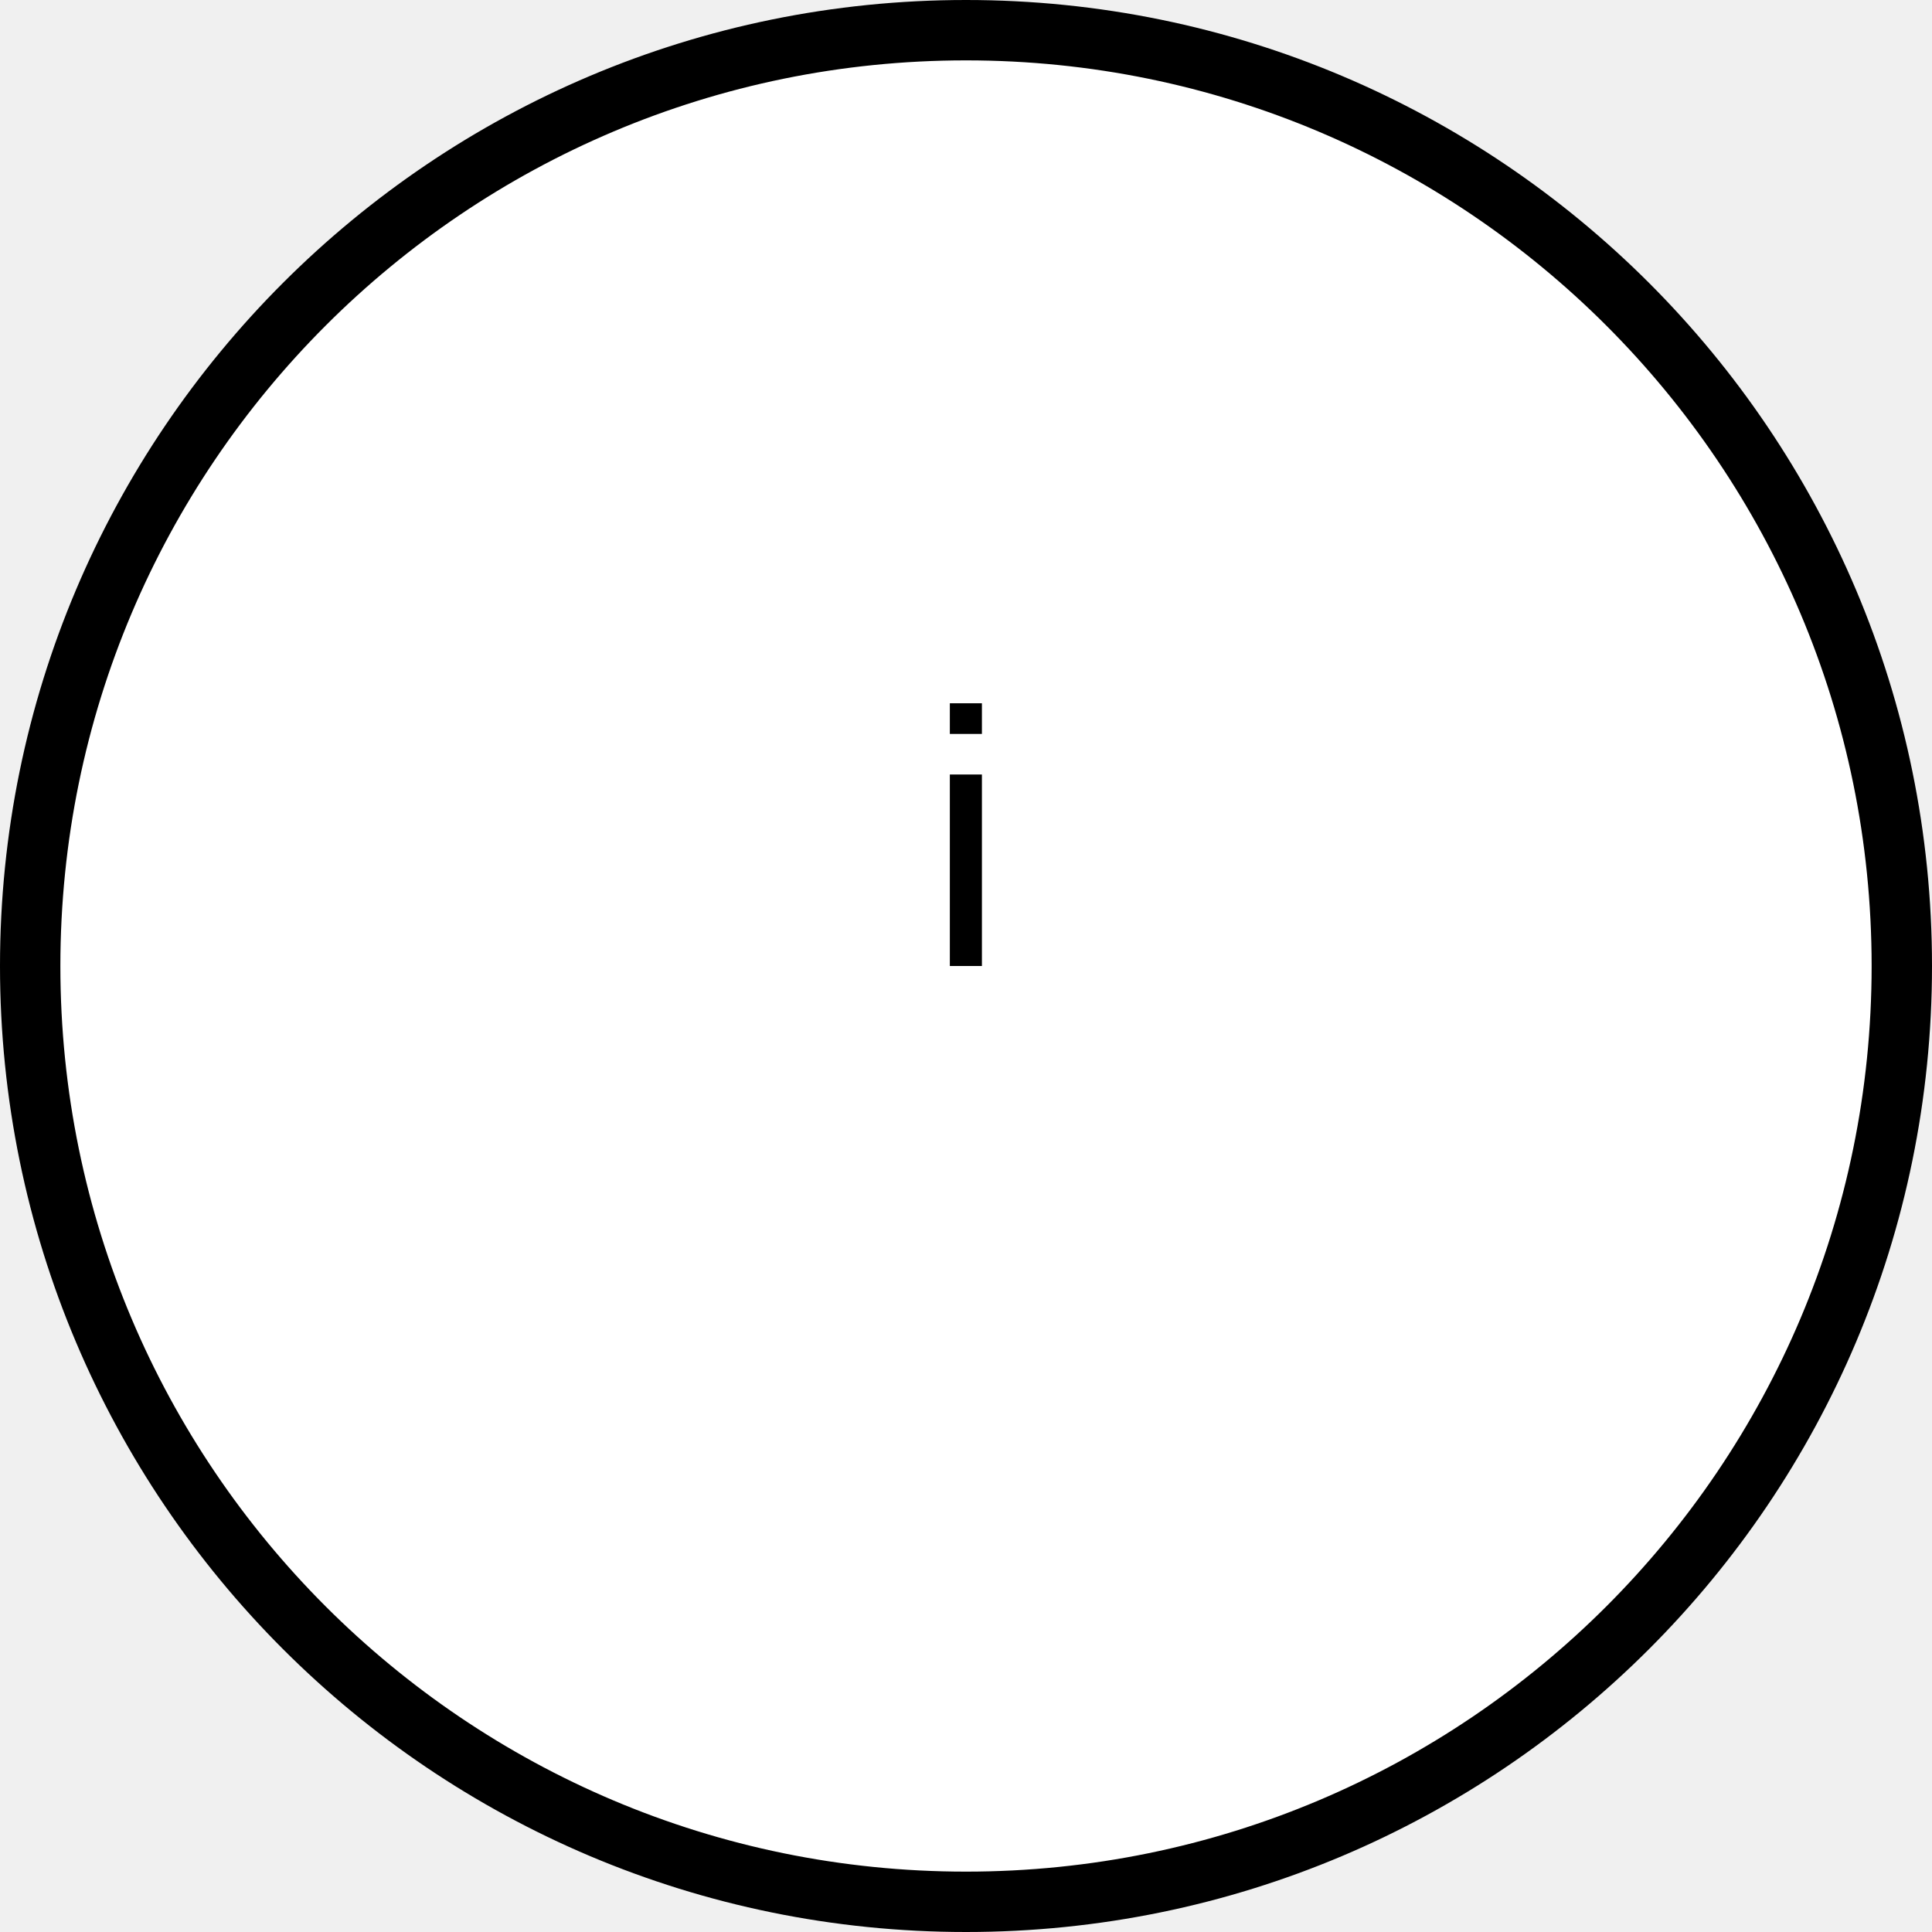
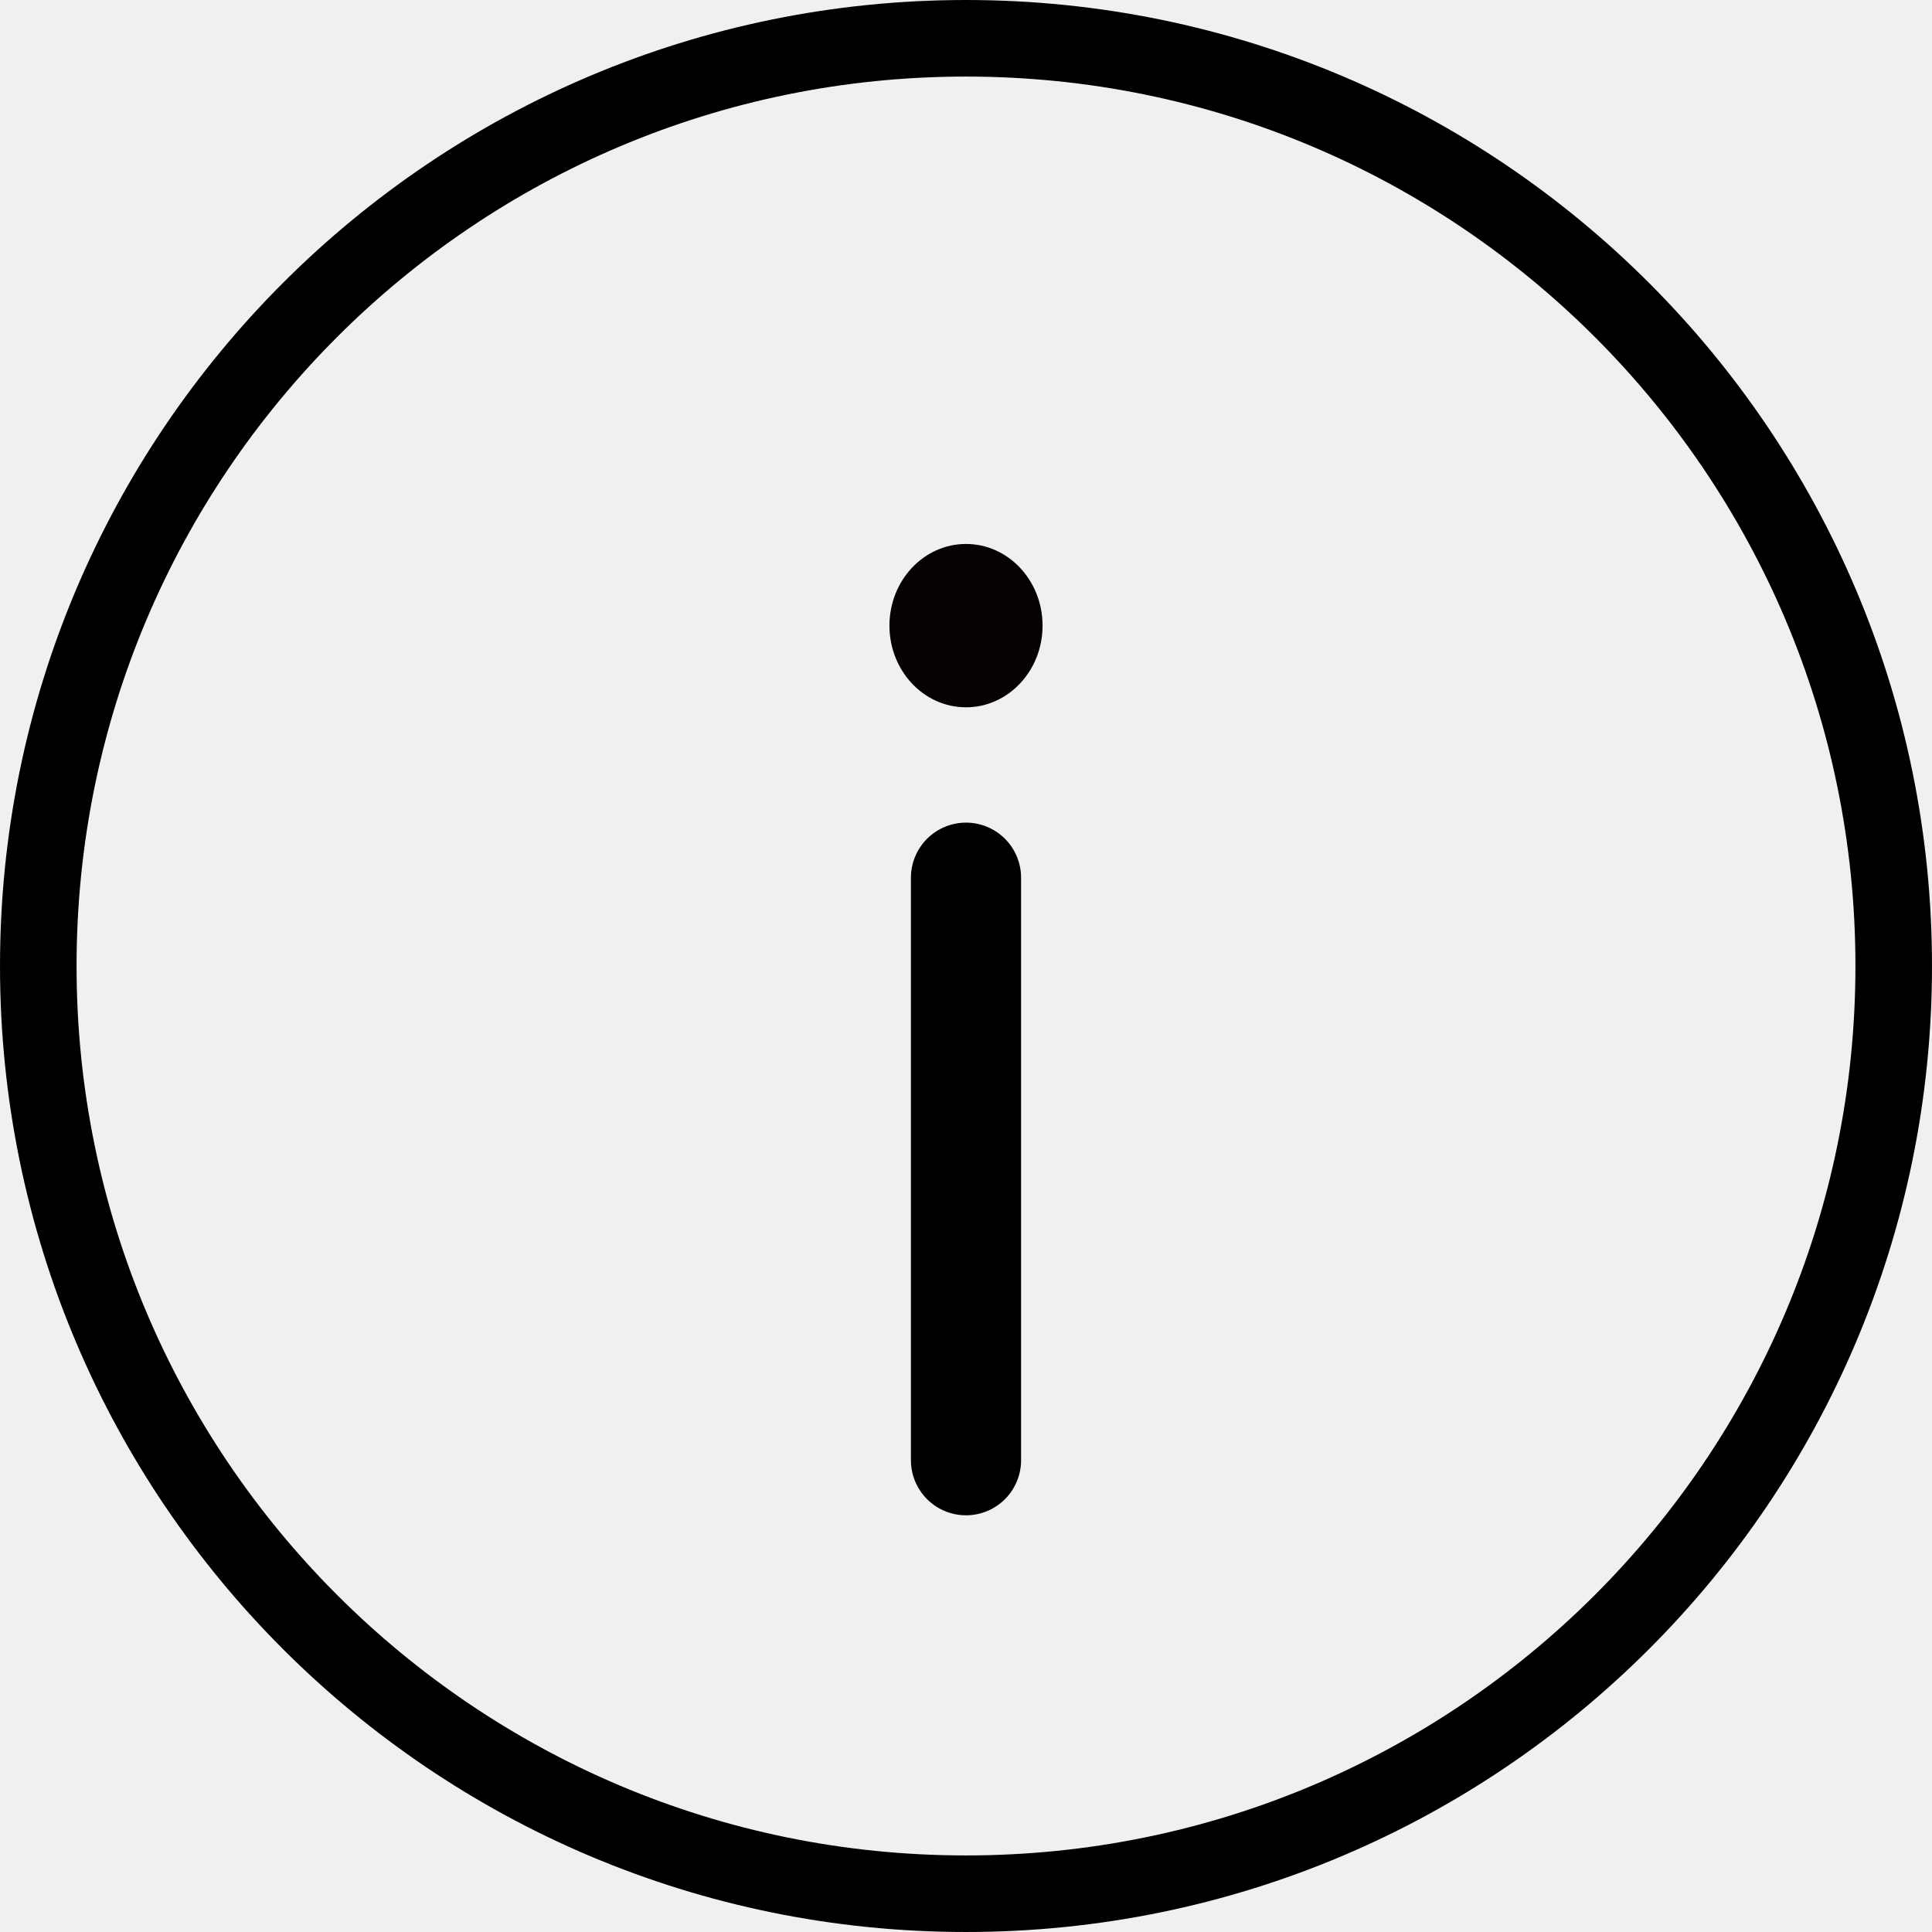
- <svg xmlns="http://www.w3.org/2000/svg" viewBox="0 0 64 64">
-   <circle cx="32" cy="32" r="31" stroke="black" stroke-width="2" fill="white" />
-   <text x="32" y="32" text-anchor="middle" font-size="2.5rem" font-family="Arial, Helvetica, sans-serif" dy="0.9rem">i</text>
+ <svg xmlns="http://www.w3.org/2000/svg" width="201.871mm" height="201.871mm" viewBox="0 0 201.871 201.871" version="1.1" id="svg5">
+   <defs id="defs2" />
+   <g id="layer1" transform="translate(19.35052,0.8624039)">
+     <circle style="fill:none;fill-rule:evenodd;stroke:#000000;stroke-width:8;stroke-dasharray:none;stroke-opacity:1" id="path14567" cx="81.585" cy="100.073" r="96.935" />
+     <path style="fill:none;stroke:#000000;stroke-width:11.511;stroke-linecap:round;stroke-linejoin:miter;stroke-dasharray:none;stroke-opacity:1" d="m 81.585,90.848 c 0,60.865 0,60.865 0,60.865" id="path15831" />
+     <ellipse style="fill:#060000;fill-opacity:0.99;fill-rule:evenodd;stroke-width:0.265" id="path17818" cx="81.585" cy="64.509" rx="8" ry="8.534" />
+   </g>
</svg>
